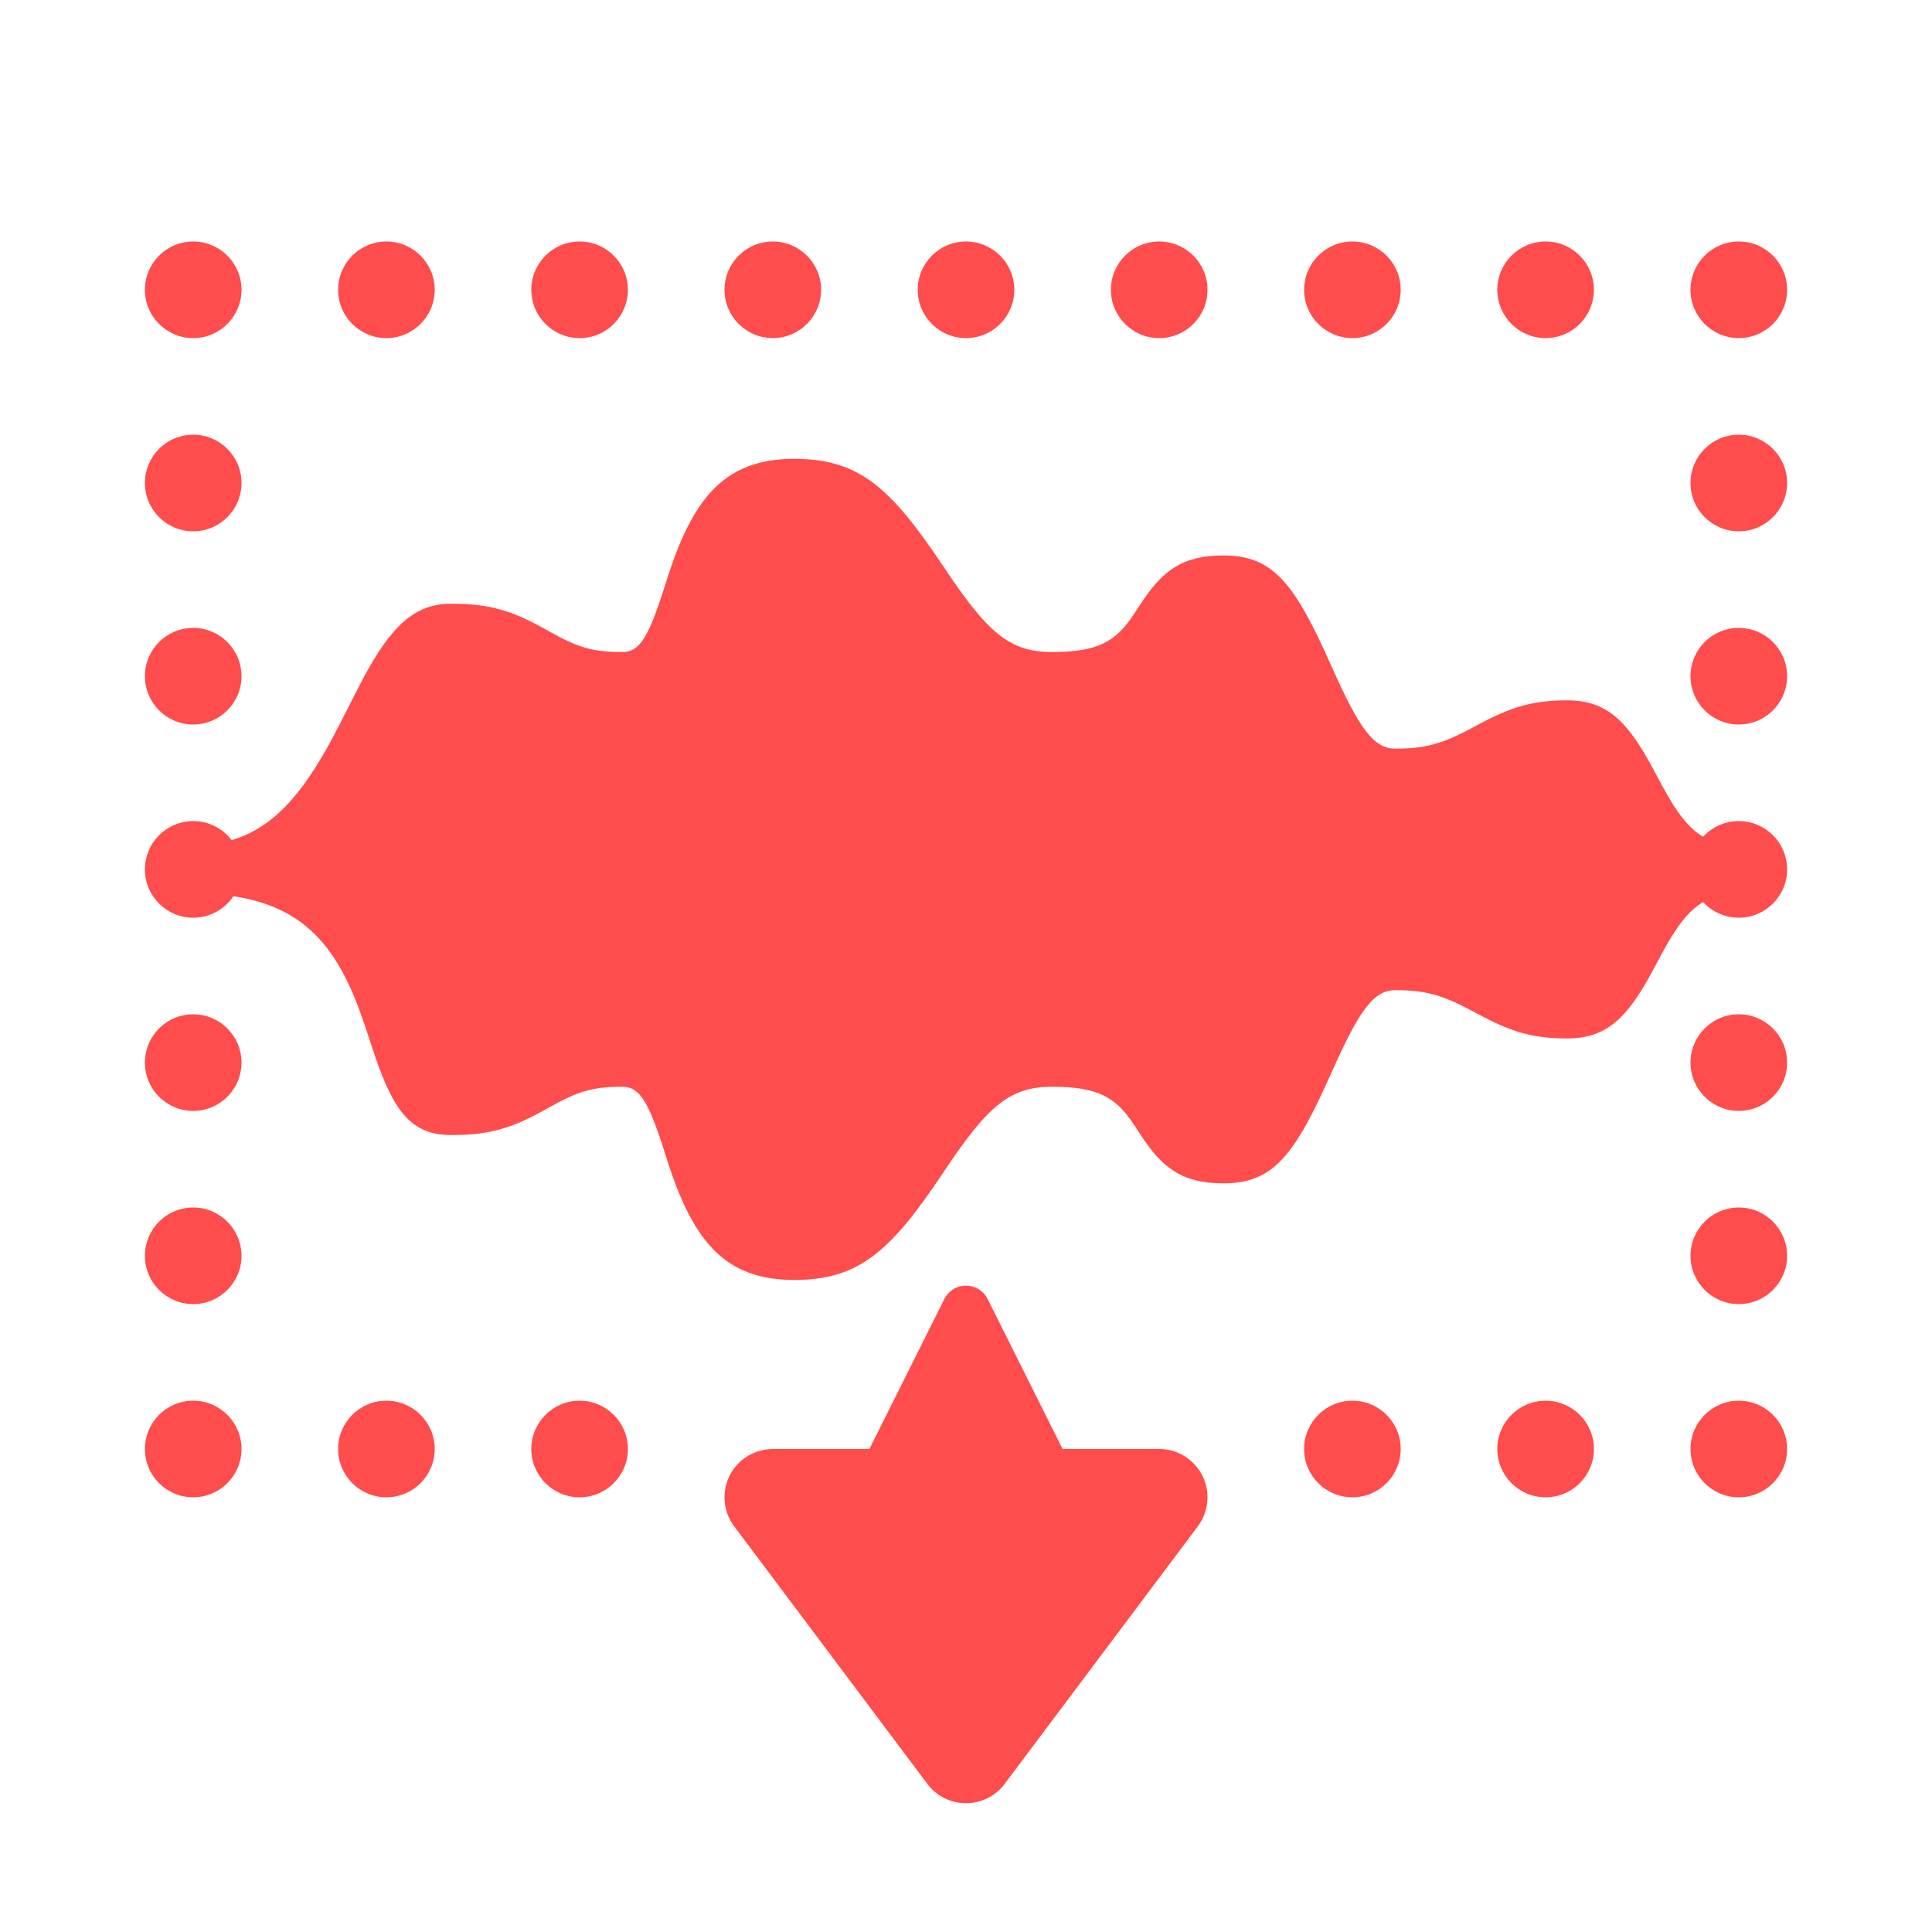
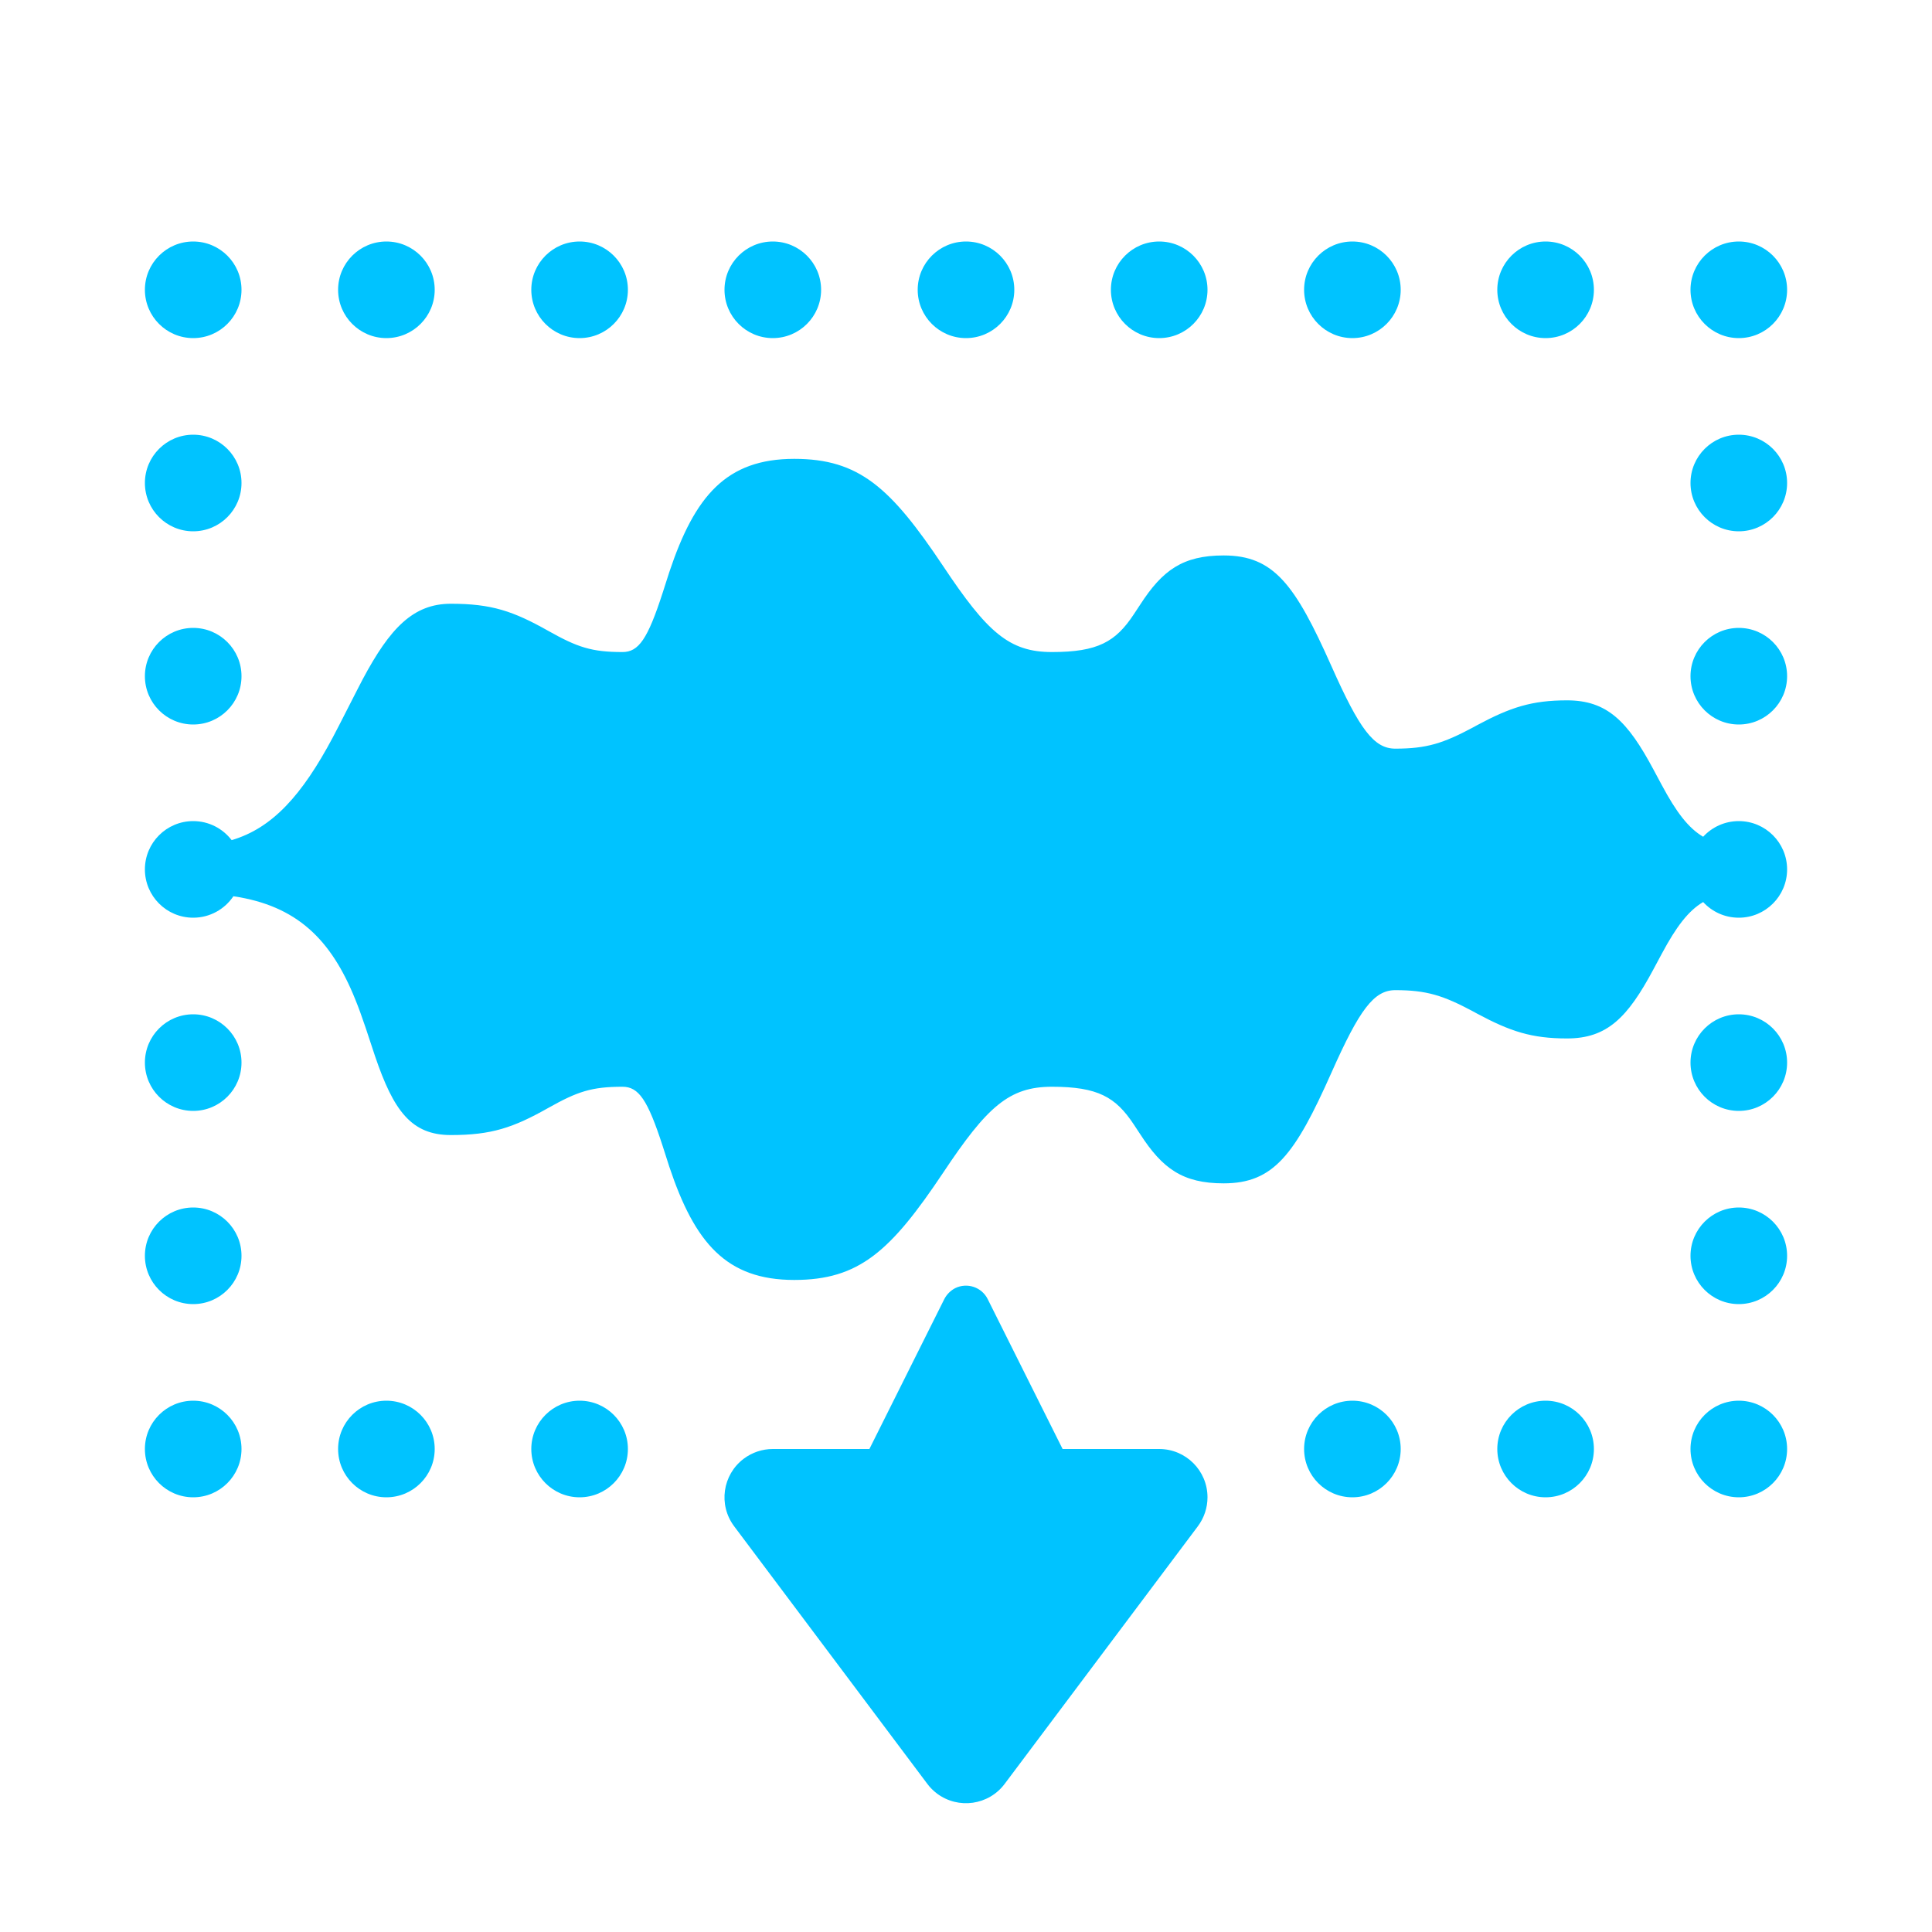
<svg xmlns="http://www.w3.org/2000/svg" width="20px" height="20px" viewBox="0 0 20 20" version="1.1">
  <g id="Sound/General/Paste" stroke="none" stroke-width="1" fill="none" fill-rule="evenodd">
-     <path d="M2.398,8.697 C2.82,8.573 3.127,8.231 3.446,7.632 C3.503,7.526 3.707,7.121 3.755,7.031 C4.037,6.502 4.278,6.25 4.667,6.25 C5.087,6.25 5.311,6.325 5.678,6.532 C5.977,6.7 6.124,6.75 6.444,6.75 C6.612,6.75 6.705,6.614 6.86,6.136 C6.893,6.031 6.912,5.974 6.929,5.921 C7.192,5.134 7.519,4.75 8.222,4.75 C8.892,4.75 9.219,5.045 9.764,5.861 C10.219,6.545 10.447,6.75 10.889,6.75 C11.366,6.75 11.549,6.643 11.736,6.361 C11.769,6.311 11.769,6.311 11.804,6.258 C12.033,5.904 12.243,5.75 12.667,5.75 C13.185,5.75 13.406,6.048 13.784,6.898 C14.073,7.548 14.222,7.75 14.444,7.75 C14.769,7.75 14.94,7.695 15.249,7.53 L15.291,7.507 C15.636,7.322 15.857,7.25 16.222,7.25 C16.637,7.25 16.849,7.466 17.116,7.965 C17.161,8.049 17.161,8.049 17.205,8.131 C17.351,8.403 17.476,8.571 17.631,8.662 C17.723,8.562 17.854,8.5 18,8.5 C18.276,8.5 18.5,8.724 18.5,9 C18.5,9.276 18.276,9.5 18,9.5 C17.854,9.5 17.723,9.438 17.631,9.338 C17.476,9.429 17.351,9.597 17.205,9.869 C17.161,9.951 17.161,9.951 17.116,10.035 C16.849,10.534 16.637,10.75 16.222,10.75 C15.857,10.75 15.636,10.678 15.291,10.493 L15.249,10.47 C14.94,10.305 14.769,10.25 14.444,10.25 C14.222,10.25 14.073,10.452 13.784,11.102 C13.406,11.952 13.185,12.25 12.667,12.25 C12.243,12.25 12.033,12.096 11.804,11.742 C11.769,11.689 11.769,11.689 11.736,11.639 C11.549,11.357 11.366,11.25 10.889,11.25 C10.447,11.25 10.219,11.455 9.764,12.139 C9.219,12.955 8.892,13.25 8.222,13.25 C7.519,13.25 7.192,12.866 6.929,12.079 C6.912,12.026 6.893,11.969 6.86,11.864 C6.705,11.386 6.612,11.25 6.444,11.25 C6.124,11.25 5.977,11.3 5.678,11.468 C5.311,11.675 5.087,11.75 4.667,11.75 C4.258,11.75 4.074,11.498 3.882,10.932 L3.785,10.639 C3.746,10.524 3.713,10.432 3.677,10.344 C3.428,9.726 3.073,9.375 2.416,9.278 C2.326,9.412 2.173,9.5 2,9.5 C1.724,9.5 1.5,9.276 1.5,9 C1.5,8.724 1.724,8.5 2,8.5 C2.162,8.5 2.306,8.577 2.398,8.697 Z M9,15 L9.776,13.447 C9.801,13.399 9.84,13.36 9.888,13.335 C10.012,13.274 10.162,13.324 10.224,13.447 L11,15 L12,15 C12.276,15 12.5,15.224 12.5,15.5 C12.5,15.608 12.465,15.713 12.4,15.8 L10.4,18.467 C10.234,18.688 9.921,18.732 9.7,18.567 C9.662,18.538 9.628,18.505 9.6,18.467 L7.6,15.8 C7.434,15.579 7.479,15.266 7.7,15.1 C7.787,15.035 7.892,15 8,15 L9,15 L9,15 Z M2,3.5 C1.724,3.5 1.5,3.276 1.5,3 C1.5,2.724 1.724,2.5 2,2.5 C2.276,2.5 2.5,2.724 2.5,3 C2.5,3.276 2.276,3.5 2,3.5 Z M4,3.5 C3.724,3.5 3.5,3.276 3.5,3 C3.5,2.724 3.724,2.5 4,2.5 C4.276,2.5 4.5,2.724 4.5,3 C4.5,3.276 4.276,3.5 4,3.5 Z M6,3.5 C5.724,3.5 5.5,3.276 5.5,3 C5.5,2.724 5.724,2.5 6,2.5 C6.276,2.5 6.5,2.724 6.5,3 C6.5,3.276 6.276,3.5 6,3.5 Z M8,3.5 C7.724,3.5 7.5,3.276 7.5,3 C7.5,2.724 7.724,2.5 8,2.5 C8.276,2.5 8.5,2.724 8.5,3 C8.5,3.276 8.276,3.5 8,3.5 Z M10,3.5 C9.724,3.5 9.5,3.276 9.5,3 C9.5,2.724 9.724,2.5 10,2.5 C10.276,2.5 10.5,2.724 10.5,3 C10.5,3.276 10.276,3.5 10,3.5 Z M12,3.5 C11.724,3.5 11.5,3.276 11.5,3 C11.5,2.724 11.724,2.5 12,2.5 C12.276,2.5 12.5,2.724 12.5,3 C12.5,3.276 12.276,3.5 12,3.5 Z M14,3.5 C13.724,3.5 13.5,3.276 13.5,3 C13.5,2.724 13.724,2.5 14,2.5 C14.276,2.5 14.5,2.724 14.5,3 C14.5,3.276 14.276,3.5 14,3.5 Z M16,3.5 C15.724,3.5 15.5,3.276 15.5,3 C15.5,2.724 15.724,2.5 16,2.5 C16.276,2.5 16.5,2.724 16.5,3 C16.5,3.276 16.276,3.5 16,3.5 Z M18,3.5 C17.724,3.5 17.5,3.276 17.5,3 C17.5,2.724 17.724,2.5 18,2.5 C18.276,2.5 18.5,2.724 18.5,3 C18.5,3.276 18.276,3.5 18,3.5 Z M18,5.5 C17.724,5.5 17.5,5.276 17.5,5 C17.5,4.724 17.724,4.5 18,4.5 C18.276,4.5 18.5,4.724 18.5,5 C18.5,5.276 18.276,5.5 18,5.5 Z M18,7.5 C17.724,7.5 17.5,7.276 17.5,7 C17.5,6.724 17.724,6.5 18,6.5 C18.276,6.5 18.5,6.724 18.5,7 C18.5,7.276 18.276,7.5 18,7.5 Z M18,11.5 C17.724,11.5 17.5,11.276 17.5,11 C17.5,10.724 17.724,10.5 18,10.5 C18.276,10.5 18.5,10.724 18.5,11 C18.5,11.276 18.276,11.5 18,11.5 Z M18,13.5 C17.724,13.5 17.5,13.276 17.5,13 C17.5,12.724 17.724,12.5 18,12.5 C18.276,12.5 18.5,12.724 18.5,13 C18.5,13.276 18.276,13.5 18,13.5 Z M18,15.5 C17.724,15.5 17.5,15.276 17.5,15 C17.5,14.724 17.724,14.5 18,14.5 C18.276,14.5 18.5,14.724 18.5,15 C18.5,15.276 18.276,15.5 18,15.5 Z M16,15.5 C15.724,15.5 15.5,15.276 15.5,15 C15.5,14.724 15.724,14.5 16,14.5 C16.276,14.5 16.5,14.724 16.5,15 C16.5,15.276 16.276,15.5 16,15.5 Z M14,15.5 C13.724,15.5 13.5,15.276 13.5,15 C13.5,14.724 13.724,14.5 14,14.5 C14.276,14.5 14.5,14.724 14.5,15 C14.5,15.276 14.276,15.5 14,15.5 Z M4,15.5 C3.724,15.5 3.5,15.276 3.5,15 C3.5,14.724 3.724,14.5 4,14.5 C4.276,14.5 4.5,14.724 4.5,15 C4.5,15.276 4.276,15.5 4,15.5 Z M6,15.5 C5.724,15.5 5.5,15.276 5.5,15 C5.5,14.724 5.724,14.5 6,14.5 C6.276,14.5 6.5,14.724 6.5,15 C6.5,15.276 6.276,15.5 6,15.5 Z M2,15.5 C1.724,15.5 1.5,15.276 1.5,15 C1.5,14.724 1.724,14.5 2,14.5 C2.276,14.5 2.5,14.724 2.5,15 C2.5,15.276 2.276,15.5 2,15.5 Z M2,13.5 C1.724,13.5 1.5,13.276 1.5,13 C1.5,12.724 1.724,12.5 2,12.5 C2.276,12.5 2.5,12.724 2.5,13 C2.5,13.276 2.276,13.5 2,13.5 Z M2,11.5 C1.724,11.5 1.5,11.276 1.5,11 C1.5,10.724 1.724,10.5 2,10.5 C2.276,10.5 2.5,10.724 2.5,11 C2.5,11.276 2.276,11.5 2,11.5 Z M2,7.5 C1.724,7.5 1.5,7.276 1.5,7 C1.5,6.724 1.724,6.5 2,6.5 C2.276,6.5 2.5,6.724 2.5,7 C2.5,7.276 2.276,7.5 2,7.5 Z M2,5.5 C1.724,5.5 1.5,5.276 1.5,5 C1.5,4.724 1.724,4.5 2,4.5 C2.276,4.5 2.5,4.724 2.5,5 C2.5,5.276 2.276,5.5 2,5.5 Z" id="Shape" fill="#FF4C4C" fill-rule="nonzero" />
+     <path d="M2.398,8.697 C2.82,8.573 3.127,8.231 3.446,7.632 C3.503,7.526 3.707,7.121 3.755,7.031 C4.037,6.502 4.278,6.25 4.667,6.25 C5.087,6.25 5.311,6.325 5.678,6.532 C5.977,6.7 6.124,6.75 6.444,6.75 C6.612,6.75 6.705,6.614 6.86,6.136 C6.893,6.031 6.912,5.974 6.929,5.921 C7.192,5.134 7.519,4.75 8.222,4.75 C8.892,4.75 9.219,5.045 9.764,5.861 C10.219,6.545 10.447,6.75 10.889,6.75 C11.366,6.75 11.549,6.643 11.736,6.361 C11.769,6.311 11.769,6.311 11.804,6.258 C12.033,5.904 12.243,5.75 12.667,5.75 C13.185,5.75 13.406,6.048 13.784,6.898 C14.073,7.548 14.222,7.75 14.444,7.75 C14.769,7.75 14.94,7.695 15.249,7.53 L15.291,7.507 C15.636,7.322 15.857,7.25 16.222,7.25 C16.637,7.25 16.849,7.466 17.116,7.965 C17.161,8.049 17.161,8.049 17.205,8.131 C17.351,8.403 17.476,8.571 17.631,8.662 C17.723,8.562 17.854,8.5 18,8.5 C18.276,8.5 18.5,8.724 18.5,9 C18.5,9.276 18.276,9.5 18,9.5 C17.854,9.5 17.723,9.438 17.631,9.338 C17.476,9.429 17.351,9.597 17.205,9.869 C17.161,9.951 17.161,9.951 17.116,10.035 C16.849,10.534 16.637,10.75 16.222,10.75 C15.857,10.75 15.636,10.678 15.291,10.493 L15.249,10.47 C14.94,10.305 14.769,10.25 14.444,10.25 C14.222,10.25 14.073,10.452 13.784,11.102 C13.406,11.952 13.185,12.25 12.667,12.25 C12.243,12.25 12.033,12.096 11.804,11.742 C11.769,11.689 11.769,11.689 11.736,11.639 C11.549,11.357 11.366,11.25 10.889,11.25 C10.447,11.25 10.219,11.455 9.764,12.139 C9.219,12.955 8.892,13.25 8.222,13.25 C7.519,13.25 7.192,12.866 6.929,12.079 C6.912,12.026 6.893,11.969 6.86,11.864 C6.705,11.386 6.612,11.25 6.444,11.25 C6.124,11.25 5.977,11.3 5.678,11.468 C5.311,11.675 5.087,11.75 4.667,11.75 C4.258,11.75 4.074,11.498 3.882,10.932 L3.785,10.639 C3.746,10.524 3.713,10.432 3.677,10.344 C3.428,9.726 3.073,9.375 2.416,9.278 C2.326,9.412 2.173,9.5 2,9.5 C1.724,9.5 1.5,9.276 1.5,9 C1.5,8.724 1.724,8.5 2,8.5 C2.162,8.5 2.306,8.577 2.398,8.697 Z M9,15 L9.776,13.447 C9.801,13.399 9.84,13.36 9.888,13.335 C10.012,13.274 10.162,13.324 10.224,13.447 L11,15 L12,15 C12.276,15 12.5,15.224 12.5,15.5 C12.5,15.608 12.465,15.713 12.4,15.8 L10.4,18.467 C10.234,18.688 9.921,18.732 9.7,18.567 C9.662,18.538 9.628,18.505 9.6,18.467 L7.6,15.8 C7.434,15.579 7.479,15.266 7.7,15.1 C7.787,15.035 7.892,15 8,15 L9,15 L9,15 Z M2,3.5 C1.724,3.5 1.5,3.276 1.5,3 C1.5,2.724 1.724,2.5 2,2.5 C2.276,2.5 2.5,2.724 2.5,3 C2.5,3.276 2.276,3.5 2,3.5 Z M4,3.5 C3.724,3.5 3.5,3.276 3.5,3 C3.5,2.724 3.724,2.5 4,2.5 C4.276,2.5 4.5,2.724 4.5,3 C4.5,3.276 4.276,3.5 4,3.5 Z M6,3.5 C5.724,3.5 5.5,3.276 5.5,3 C5.5,2.724 5.724,2.5 6,2.5 C6.276,2.5 6.5,2.724 6.5,3 C6.5,3.276 6.276,3.5 6,3.5 Z M8,3.5 C7.724,3.5 7.5,3.276 7.5,3 C7.5,2.724 7.724,2.5 8,2.5 C8.276,2.5 8.5,2.724 8.5,3 C8.5,3.276 8.276,3.5 8,3.5 Z M10,3.5 C9.724,3.5 9.5,3.276 9.5,3 C9.5,2.724 9.724,2.5 10,2.5 C10.276,2.5 10.5,2.724 10.5,3 C10.5,3.276 10.276,3.5 10,3.5 Z M12,3.5 C11.724,3.5 11.5,3.276 11.5,3 C11.5,2.724 11.724,2.5 12,2.5 C12.276,2.5 12.5,2.724 12.5,3 C12.5,3.276 12.276,3.5 12,3.5 Z M14,3.5 C13.724,3.5 13.5,3.276 13.5,3 C13.5,2.724 13.724,2.5 14,2.5 C14.276,2.5 14.5,2.724 14.5,3 C14.5,3.276 14.276,3.5 14,3.5 Z M16,3.5 C15.724,3.5 15.5,3.276 15.5,3 C15.5,2.724 15.724,2.5 16,2.5 C16.276,2.5 16.5,2.724 16.5,3 C16.5,3.276 16.276,3.5 16,3.5 Z M18,3.5 C17.724,3.5 17.5,3.276 17.5,3 C17.5,2.724 17.724,2.5 18,2.5 C18.276,2.5 18.5,2.724 18.5,3 C18.5,3.276 18.276,3.5 18,3.5 Z M18,5.5 C17.724,5.5 17.5,5.276 17.5,5 C17.5,4.724 17.724,4.5 18,4.5 C18.276,4.5 18.5,4.724 18.5,5 C18.5,5.276 18.276,5.5 18,5.5 Z M18,7.5 C17.724,7.5 17.5,7.276 17.5,7 C17.5,6.724 17.724,6.5 18,6.5 C18.276,6.5 18.5,6.724 18.5,7 C18.5,7.276 18.276,7.5 18,7.5 Z M18,11.5 C17.724,11.5 17.5,11.276 17.5,11 C17.5,10.724 17.724,10.5 18,10.5 C18.276,10.5 18.5,10.724 18.5,11 C18.5,11.276 18.276,11.5 18,11.5 Z M18,13.5 C17.724,13.5 17.5,13.276 17.5,13 C17.5,12.724 17.724,12.5 18,12.5 C18.276,12.5 18.5,12.724 18.5,13 C18.5,13.276 18.276,13.5 18,13.5 Z M18,15.5 C17.724,15.5 17.5,15.276 17.5,15 C17.5,14.724 17.724,14.5 18,14.5 C18.276,14.5 18.5,14.724 18.5,15 C18.5,15.276 18.276,15.5 18,15.5 Z M16,15.5 C15.724,15.5 15.5,15.276 15.5,15 C15.5,14.724 15.724,14.5 16,14.5 C16.276,14.5 16.5,14.724 16.5,15 C16.5,15.276 16.276,15.5 16,15.5 Z M14,15.5 C13.724,15.5 13.5,15.276 13.5,15 C13.5,14.724 13.724,14.5 14,14.5 C14.276,14.5 14.5,14.724 14.5,15 C14.5,15.276 14.276,15.5 14,15.5 Z M4,15.5 C3.724,15.5 3.5,15.276 3.5,15 C3.5,14.724 3.724,14.5 4,14.5 C4.276,14.5 4.5,14.724 4.5,15 C4.5,15.276 4.276,15.5 4,15.5 Z M6,15.5 C5.724,15.5 5.5,15.276 5.5,15 C5.5,14.724 5.724,14.5 6,14.5 C6.276,14.5 6.5,14.724 6.5,15 C6.5,15.276 6.276,15.5 6,15.5 Z M2,15.5 C1.724,15.5 1.5,15.276 1.5,15 C1.5,14.724 1.724,14.5 2,14.5 C2.276,14.5 2.5,14.724 2.5,15 C2.5,15.276 2.276,15.5 2,15.5 Z M2,13.5 C1.724,13.5 1.5,13.276 1.5,13 C1.5,12.724 1.724,12.5 2,12.5 C2.276,12.5 2.5,12.724 2.5,13 C2.5,13.276 2.276,13.5 2,13.5 Z M2,11.5 C1.724,11.5 1.5,11.276 1.5,11 C1.5,10.724 1.724,10.5 2,10.5 C2.276,10.5 2.5,10.724 2.5,11 C2.5,11.276 2.276,11.5 2,11.5 Z M2,7.5 C1.724,7.5 1.5,7.276 1.5,7 C1.5,6.724 1.724,6.5 2,6.5 C2.276,6.5 2.5,6.724 2.5,7 C2.5,7.276 2.276,7.5 2,7.5 Z M2,5.5 C1.724,5.5 1.5,5.276 1.5,5 C1.5,4.724 1.724,4.5 2,4.5 C2.276,4.5 2.5,4.724 2.5,5 C2.5,5.276 2.276,5.5 2,5.5 Z" id="Shape" fill="#00c3ff" fill-rule="nonzero" />
  </g>
</svg>
